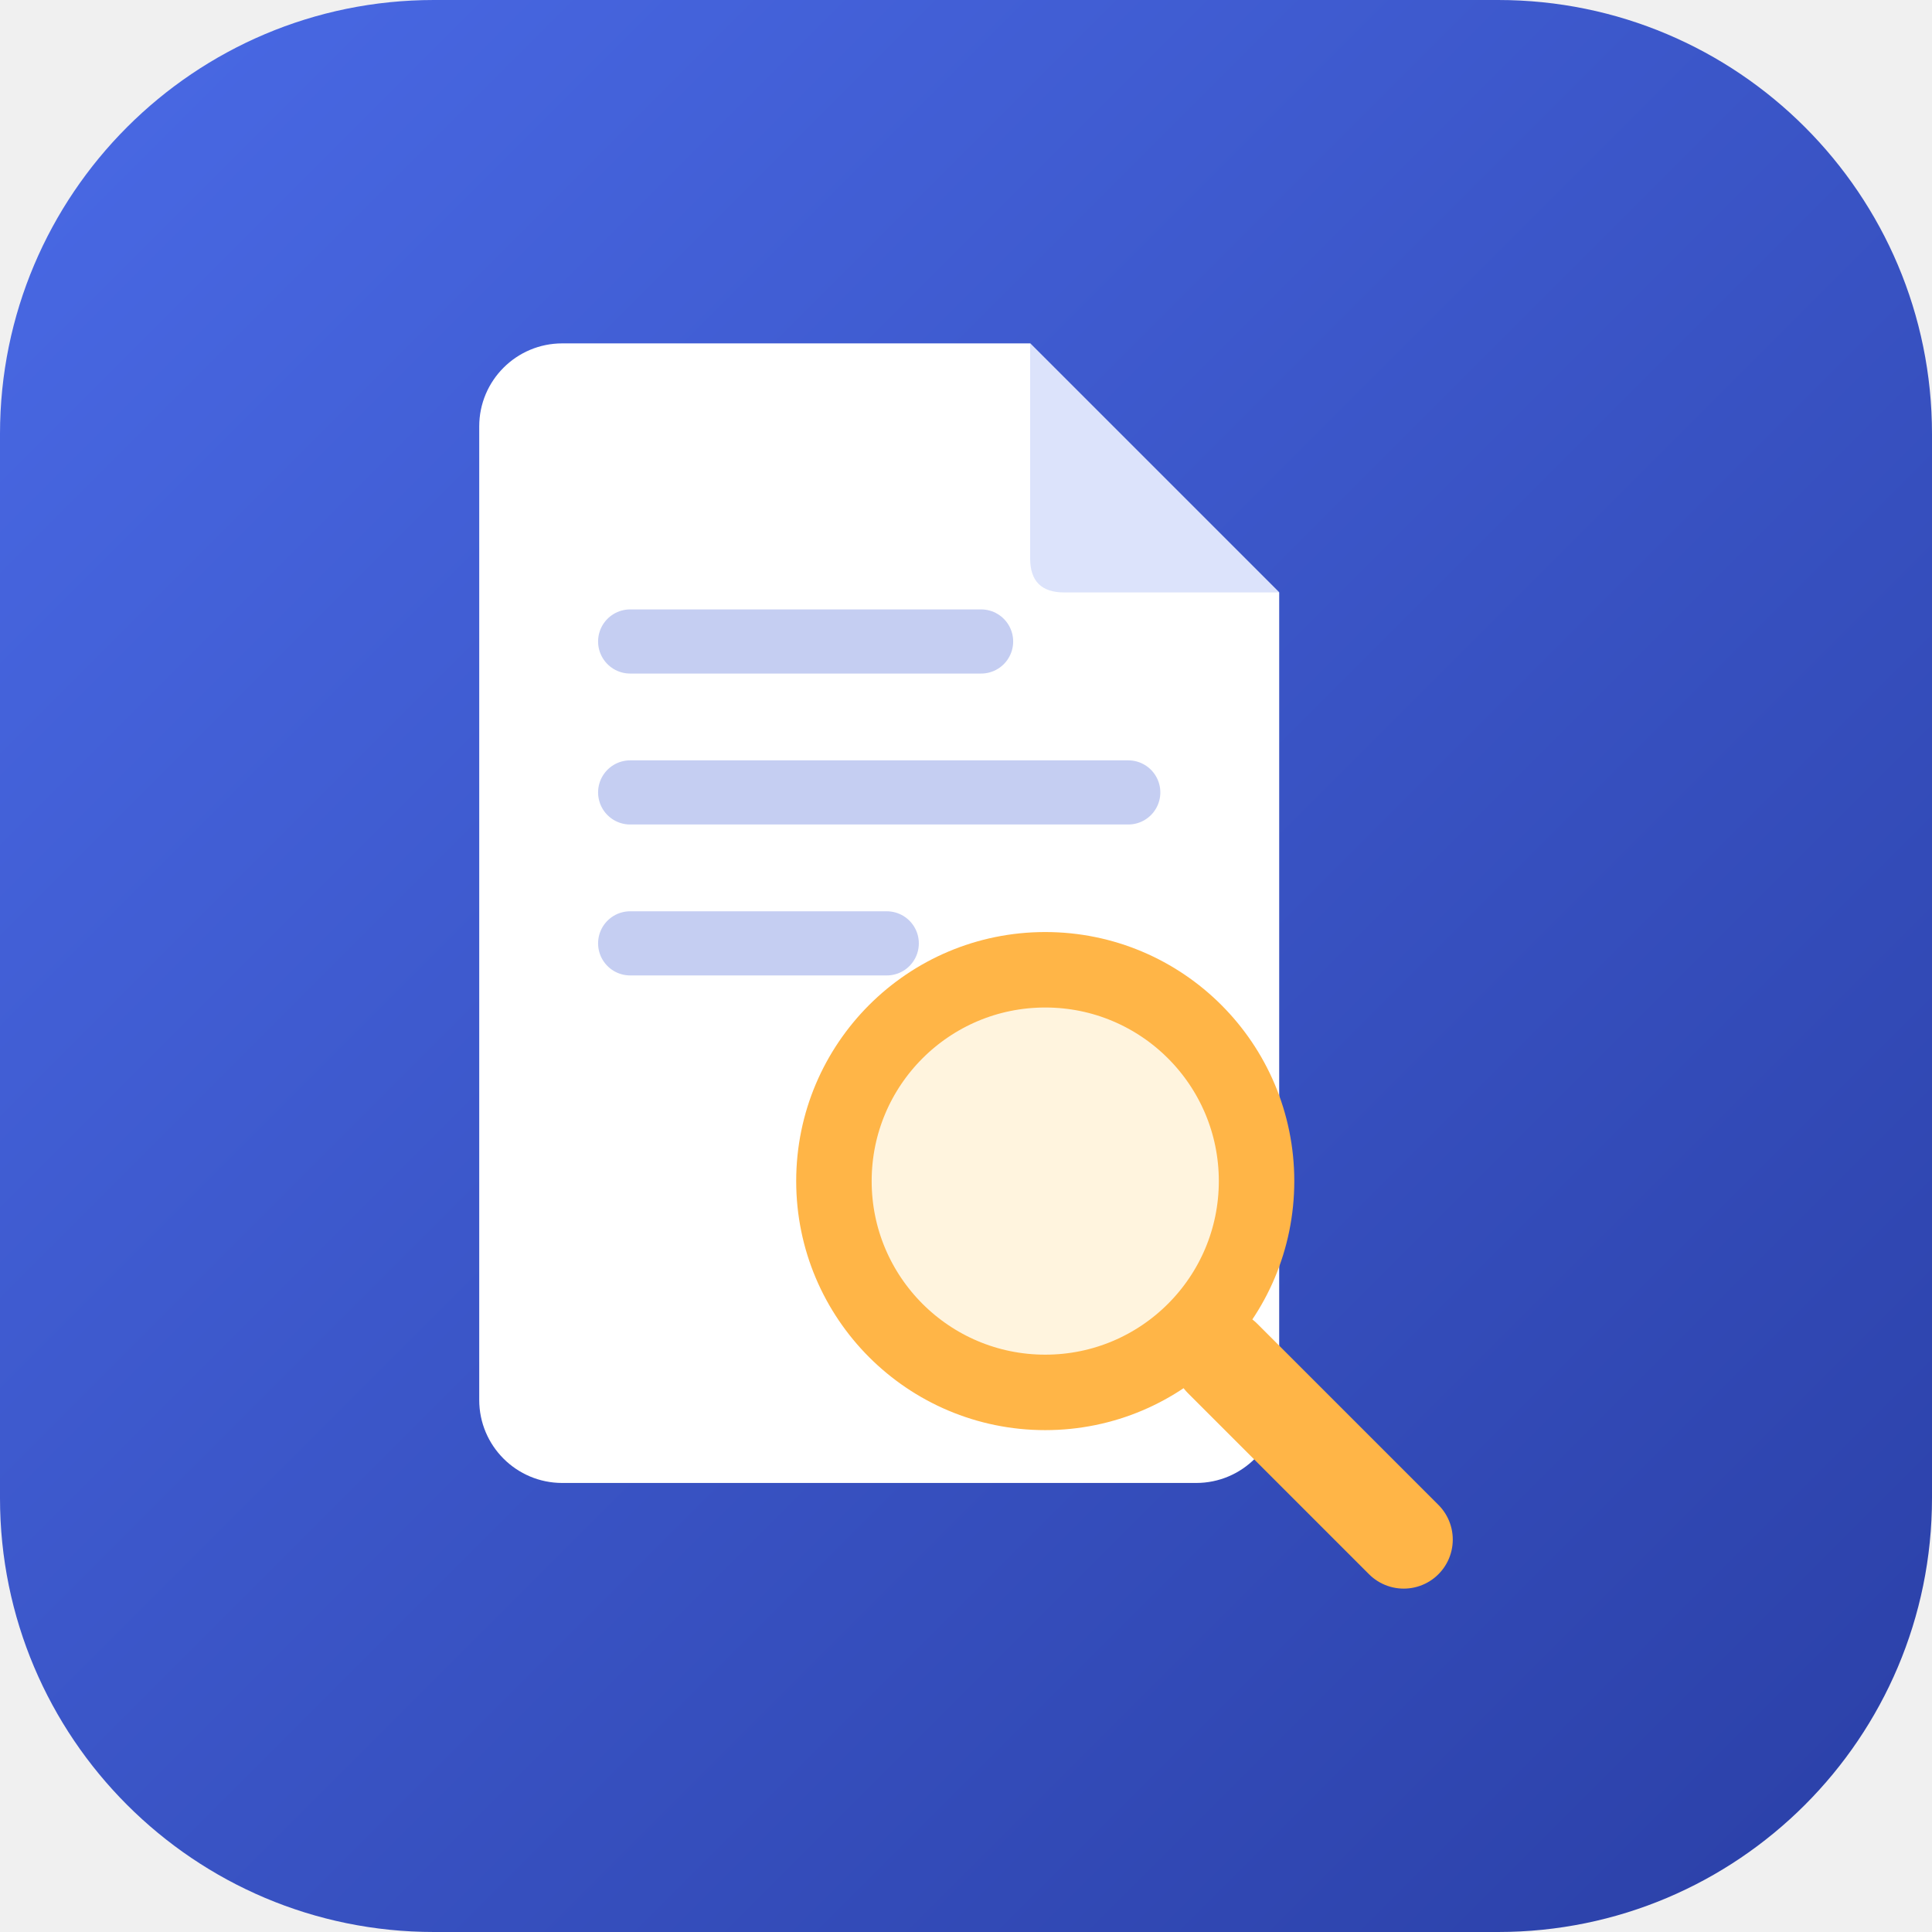
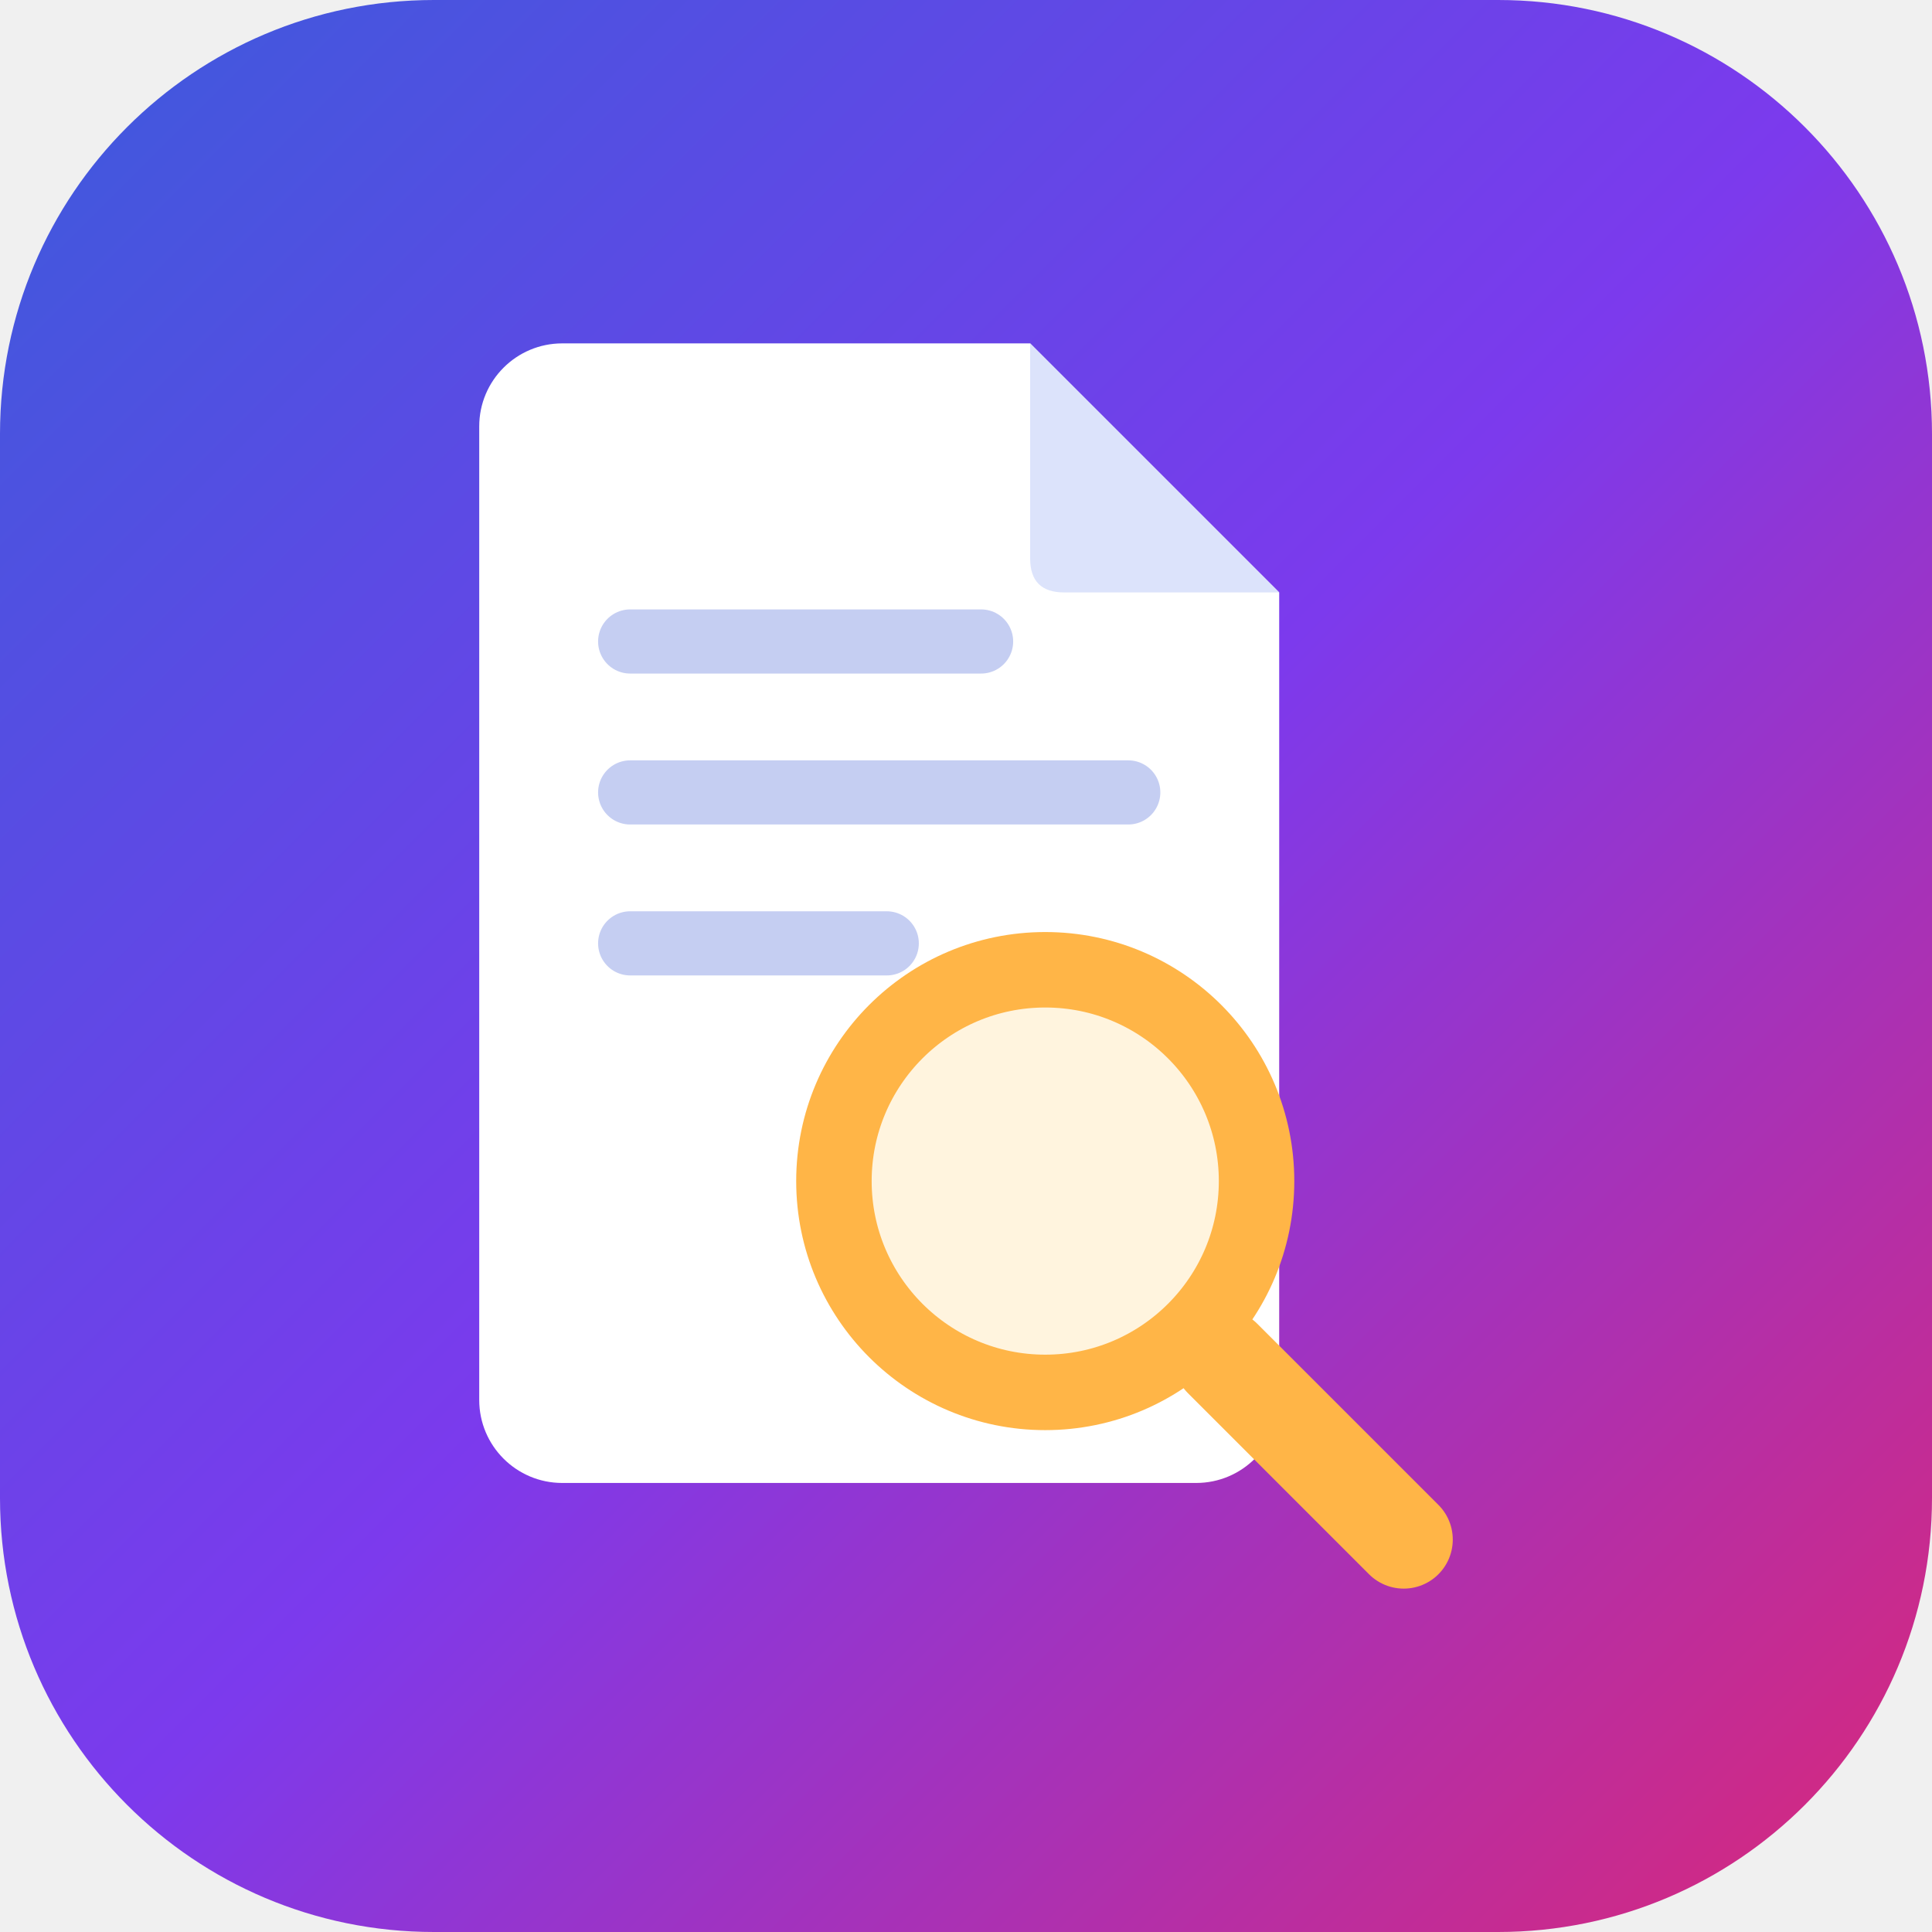
<svg xmlns="http://www.w3.org/2000/svg" width="1024" height="1024" viewBox="0 0 1024 1024">
  <defs>
    <linearGradient id="bg" x1="0" y1="0" x2="1" y2="1">
-       <stop offset="0" stop-color="#4A6AE6" />
-       <stop offset="1" stop-color="#2A3FA6" />
+       <stop offset="0" stop-color="#3B5BDB" />
+       <stop offset="0.5" stop-color="#7C3AED" />
+       <stop offset="1" stop-color="#DB2777" />
    </linearGradient>
  </defs>
  <rect width="1024" height="1024" rx="230" fill="url(#bg)" />
  <path d="M298 182 H546 L678 314 V742 A44 44 0 0 1 634 786 H298 A44 44 0 0 1 254 742 V226 A44 44 0 0 1 298 182 Z" fill="#FFFFFF" />
  <path d="M546 182 V296 Q546 314 564 314 H678 Z" fill="#DCE3FB" />
  <g stroke="#C5CEF2" stroke-width="34" stroke-linecap="round">
    <line x1="334" y1="340" x2="520" y2="340" />
    <line x1="334" y1="420" x2="598" y2="420" />
    <line x1="334" y1="500" x2="470" y2="500" />
  </g>
  <circle cx="554" cy="626" r="112" fill="#FFF4DE" />
  <line x1="648" y1="720" x2="744" y2="816" stroke="#FFB547" stroke-width="52" stroke-linecap="round" />
  <circle cx="554" cy="626" r="112" fill="none" stroke="#FFB547" stroke-width="40" />
</svg>
